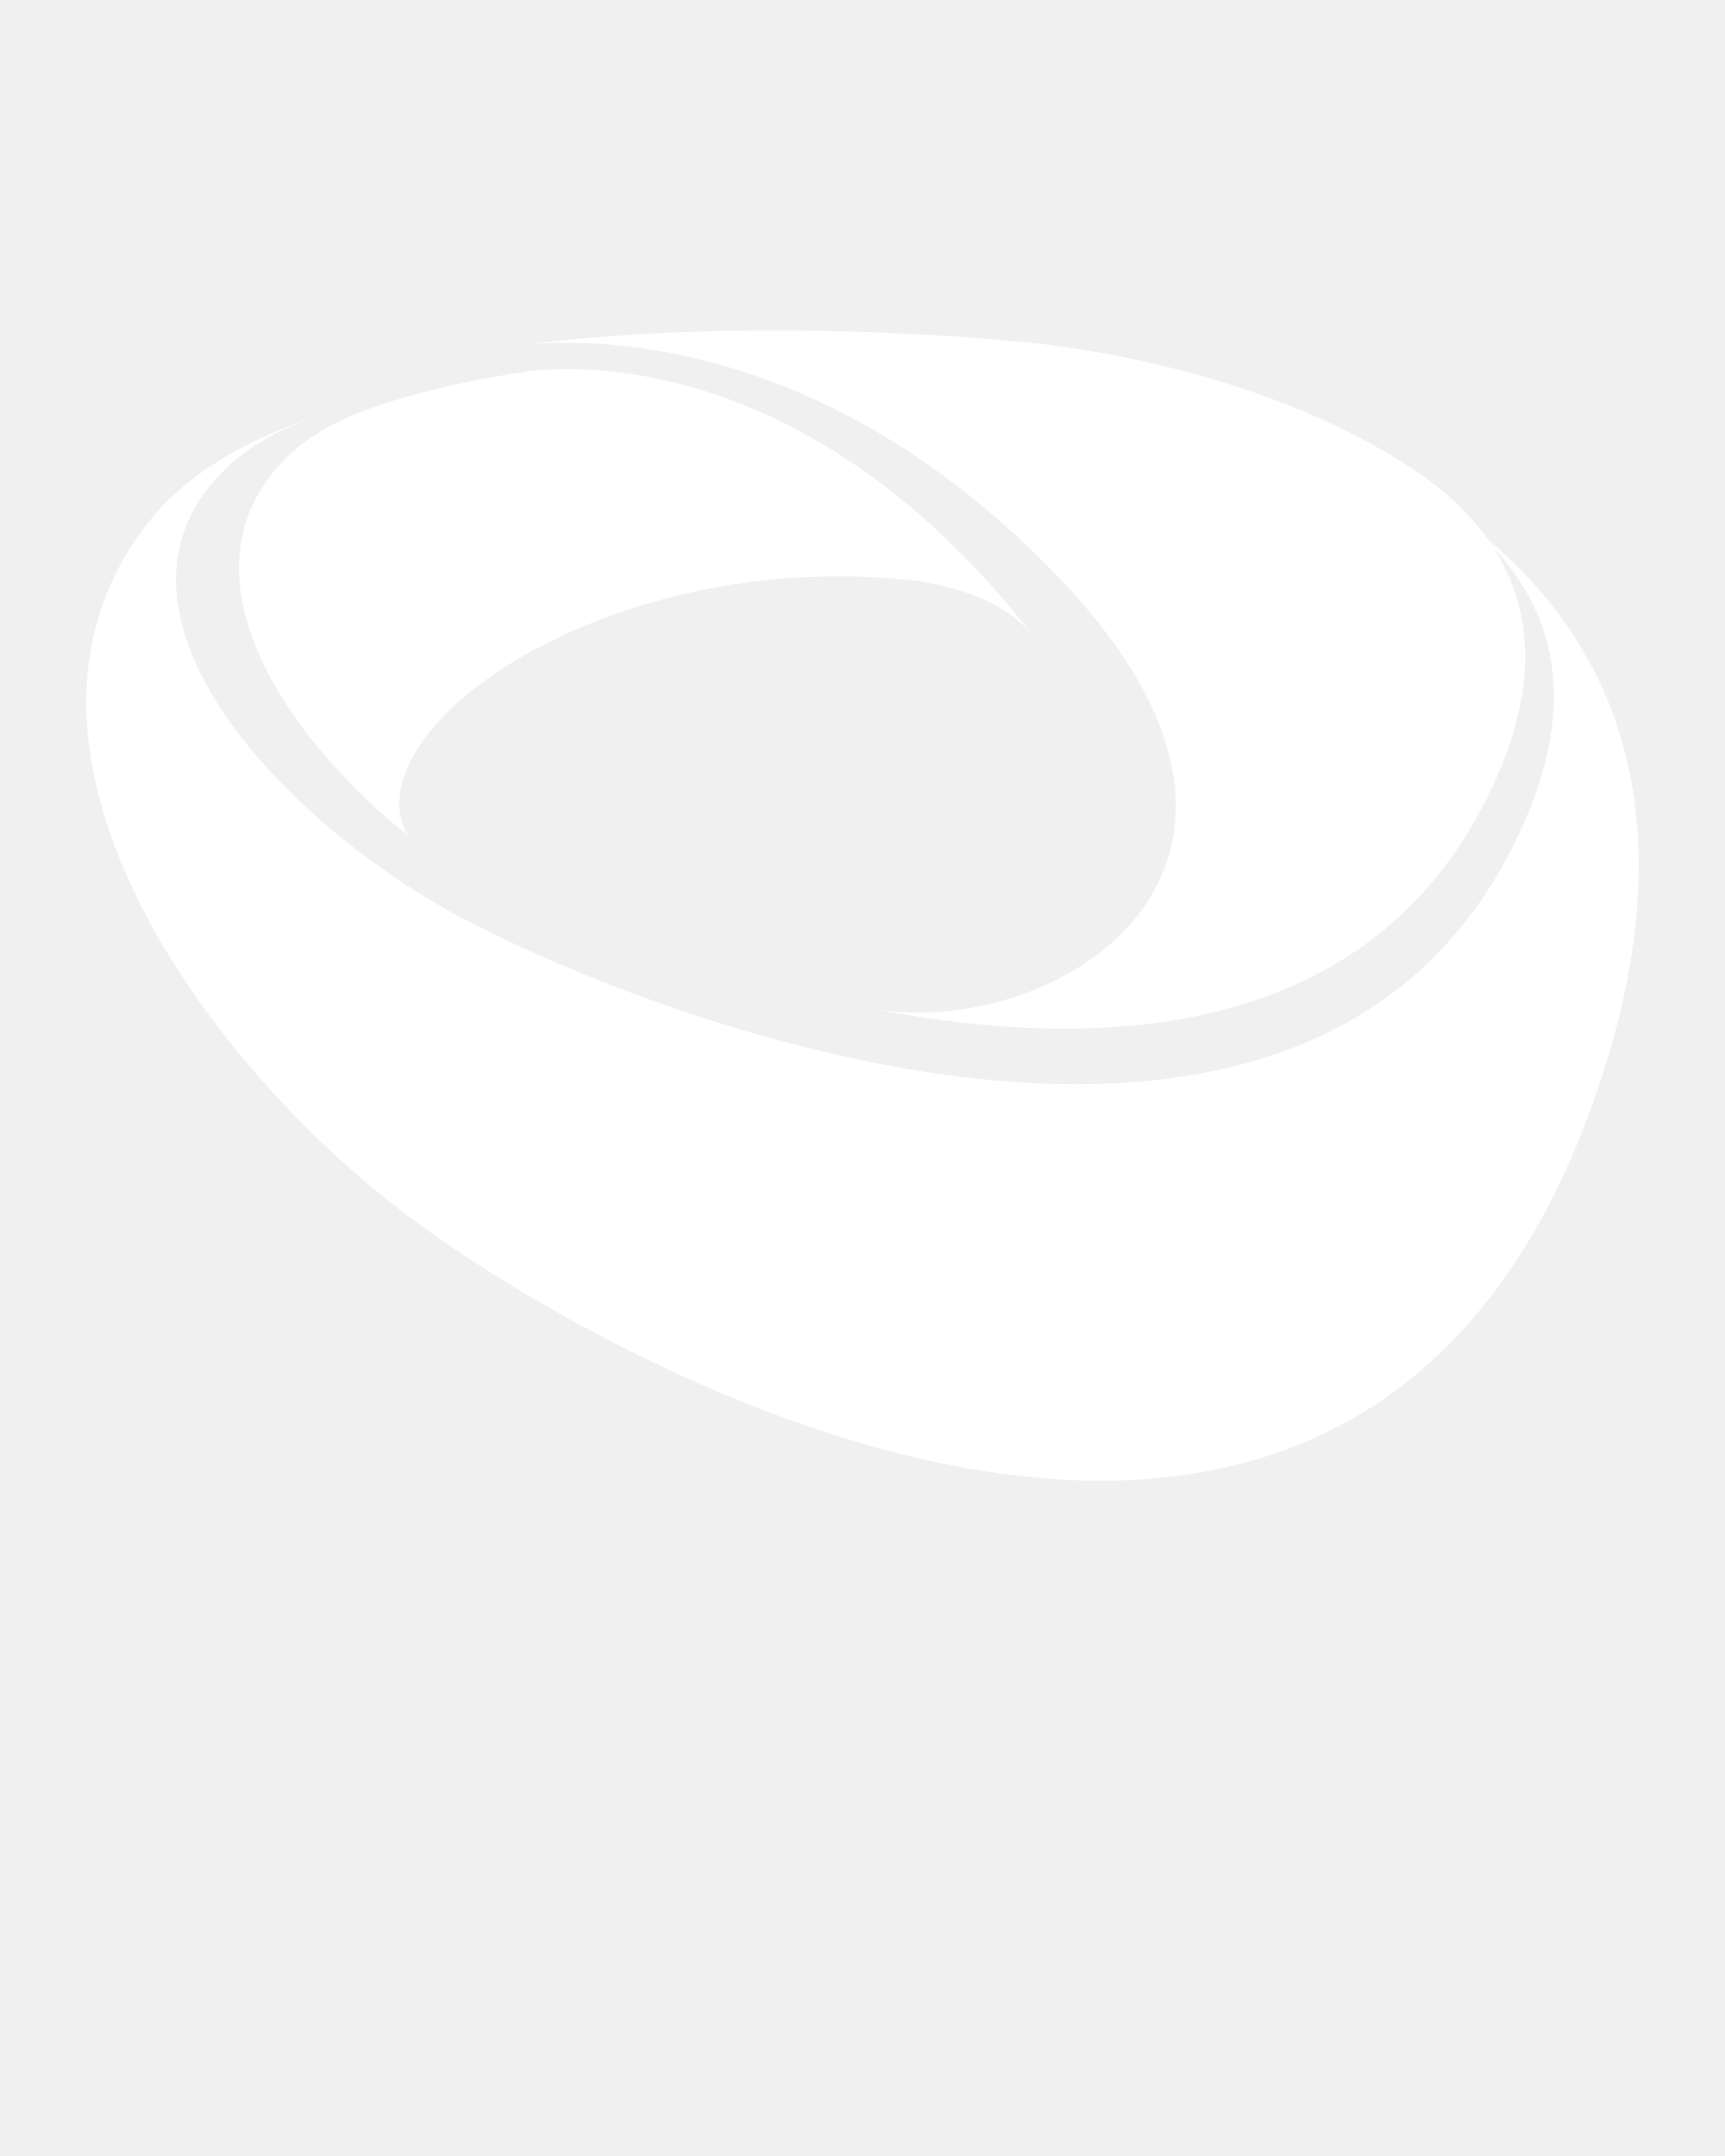
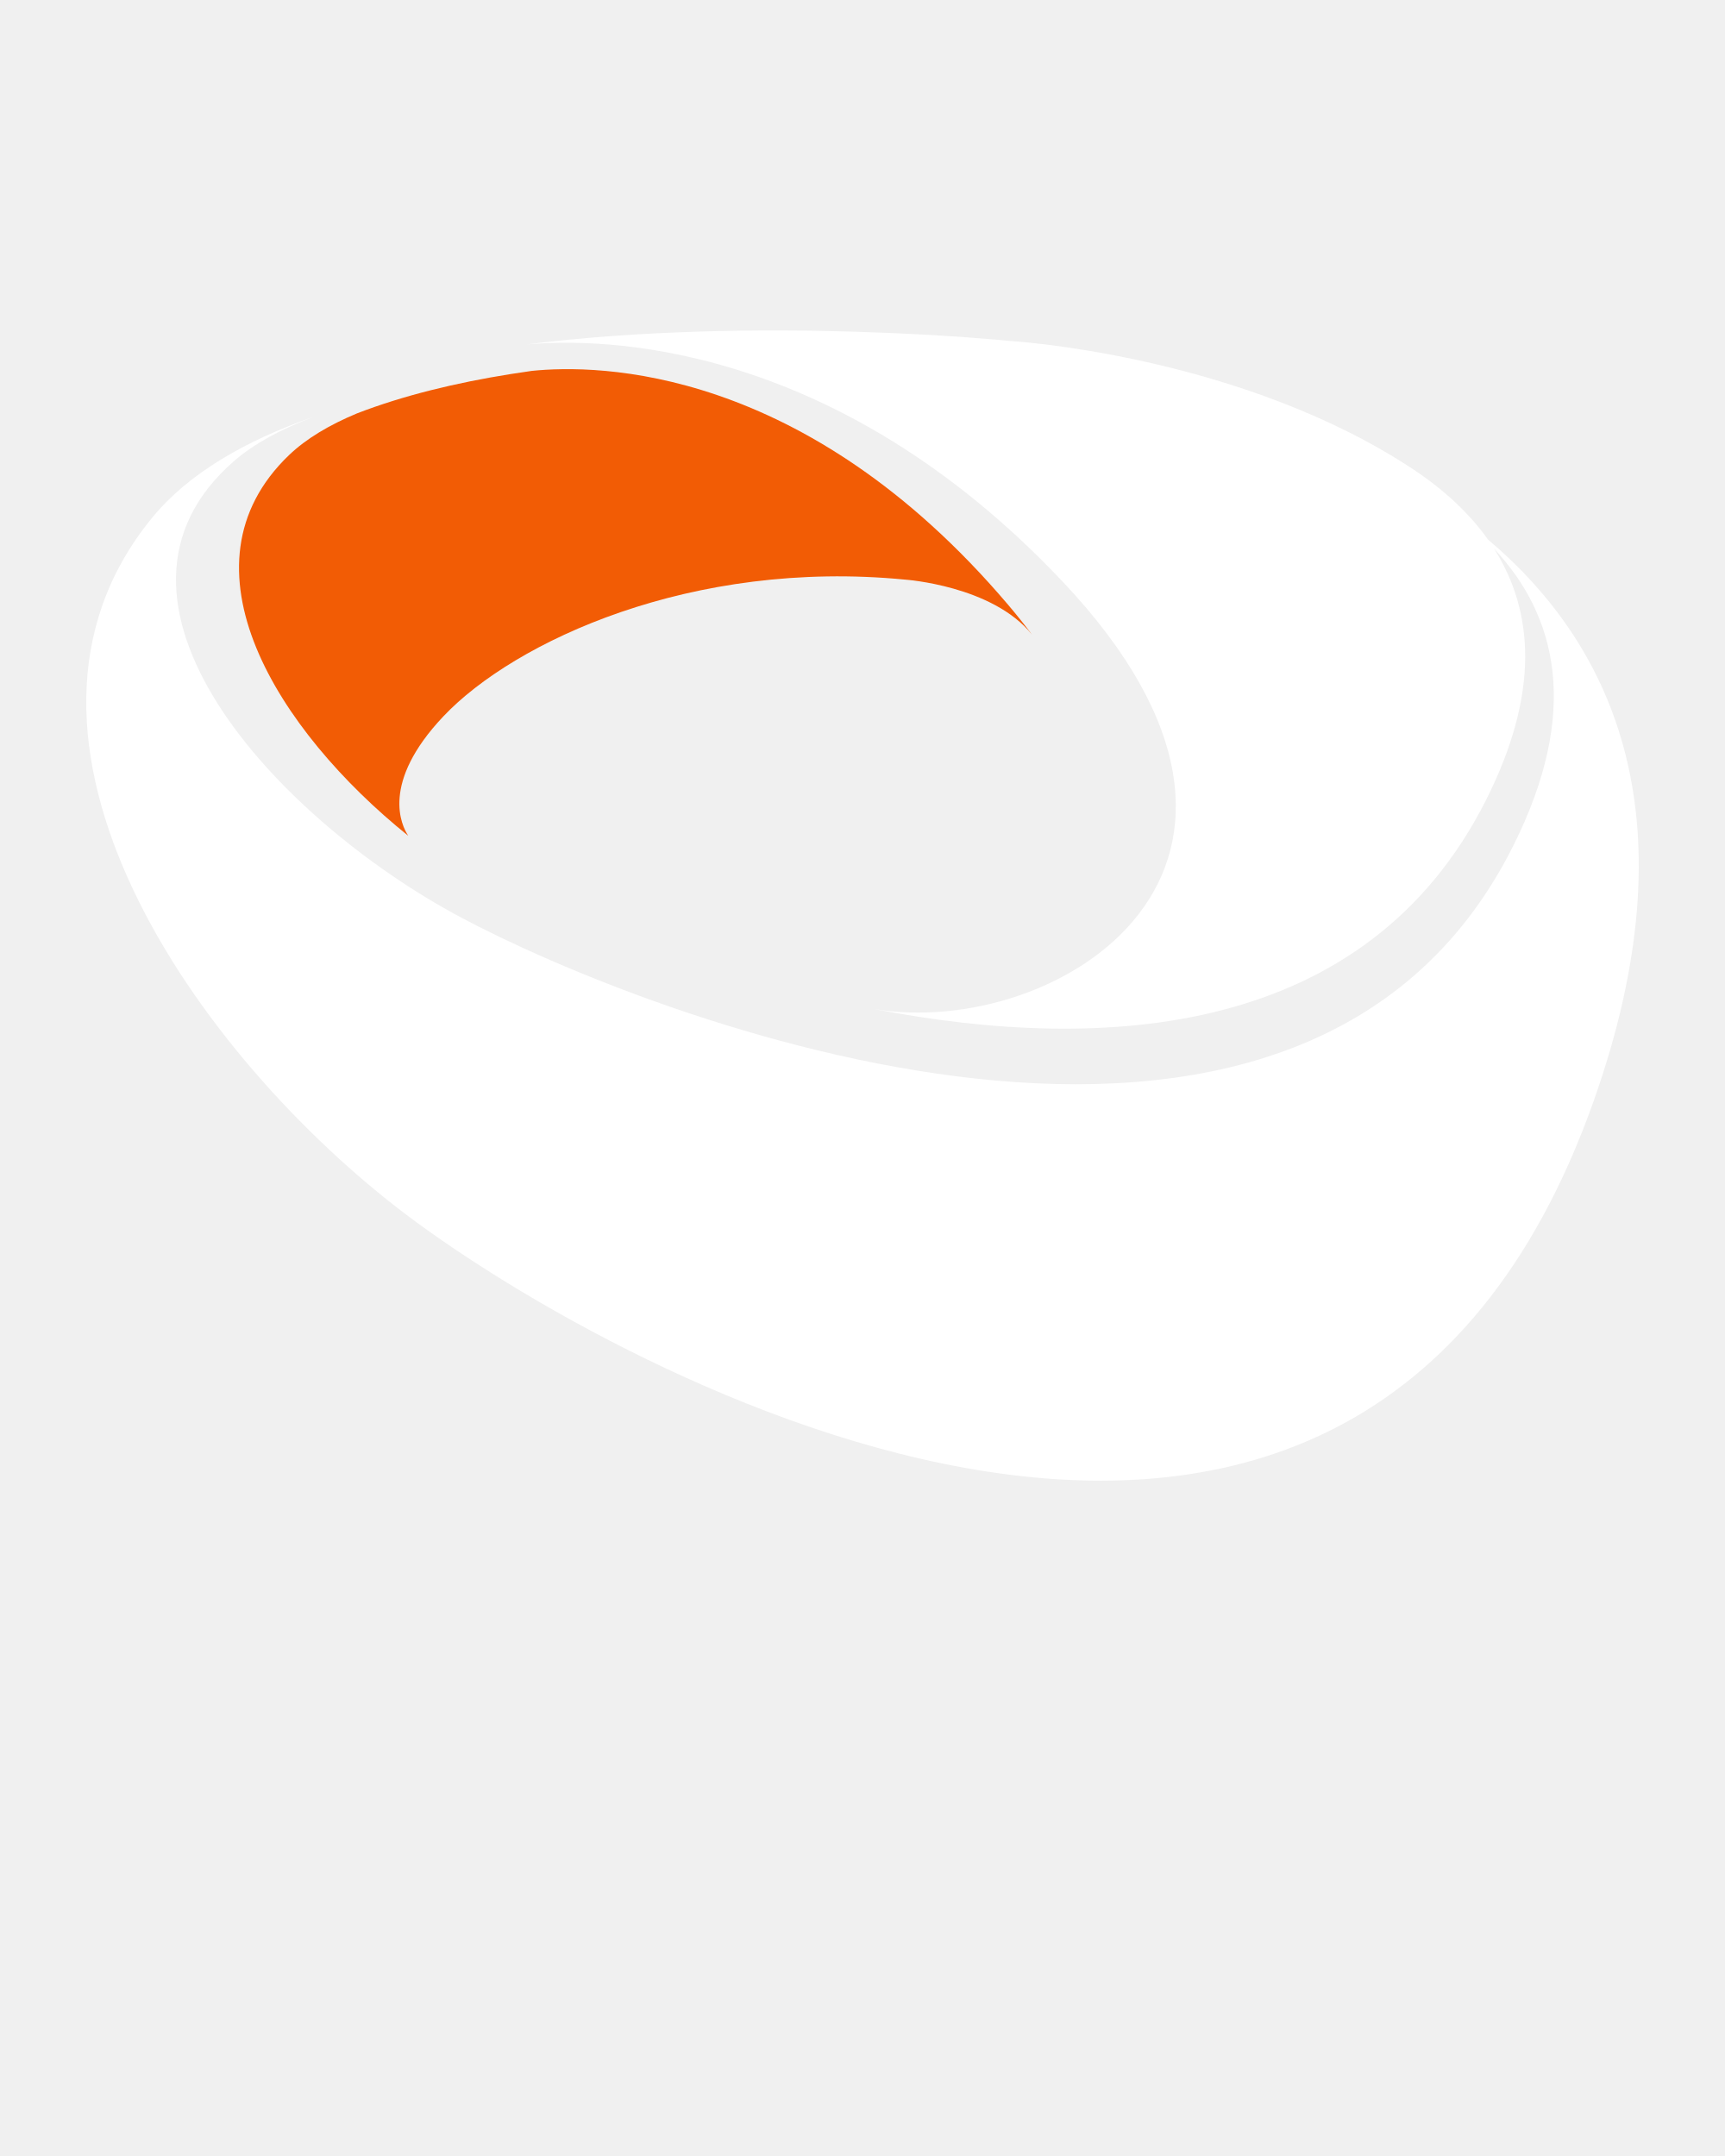
<svg xmlns="http://www.w3.org/2000/svg" version="1.0" x="0px" y="0px" viewBox="0 0 100 125" enable-background="new 0 0 100 100" xml:space="preserve">
  <path fill="#FFFFFF" d="M86.263,31.284c-1.244-1.751-2.944-3.222-4.915-4.445L81.058,26.654  c-10.005-6.177-22.569-6.891-22.569-6.891s-14.488-1.491-28.003,0.211  c4.298-0.399,17.825-0.325,31.108,13.737  c15.683,16.603-0.278,26.581-10.918,24.79  c13.518,2.618,28.592,1.56,35.481-12.137c3.129-6.222,2.744-10.959,0.452-14.557  c3.689,3.939,4.995,9.484,1.116,17.231c-12.383,24.735-50.283,9.884-61.034,4.137  S4.295,34.757,13.59,26.712c1.163-1.007,2.734-1.847,4.591-2.547  c-3.936,1.377-7.247,3.27-9.362,5.853c-10.476,12.787,2.65,31.297,14.767,40.431  c12.116,9.133,54.83,32.739,68.786-6.576  C98.152,47.584,93.628,37.508,86.263,31.284z" />
-   <path fill="#FFFFFF" d="M23.667,48.459c-0.392-0.591-1.619-3.064,2.036-6.926  c4.111-4.344,14.408-9.138,26.77-7.928c0,0,5.072,0.347,7.352,3.189  c-0.429-0.572-0.892-1.151-1.392-1.74C46.647,21.183,34.645,21.11,30.831,21.503  c-0.415,0.058-0.829,0.12-1.242,0.186c-3.145,0.502-6.196,1.234-8.902,2.282  c-1.59,0.663-2.934,1.459-3.93,2.413C10.044,32.813,16.087,42.361,23.667,48.459  z" />
+   <path fill="#F25C05" d="M23.667,48.459c-0.392-0.591-1.619-3.064,2.036-6.926  c4.111-4.344,14.408-9.138,26.77-7.928c0,0,5.072,0.347,7.352,3.189  c-0.429-0.572-0.892-1.151-1.392-1.74C46.647,21.183,34.645,21.11,30.831,21.503  c-0.415,0.058-0.829,0.12-1.242,0.186c-3.145,0.502-6.196,1.234-8.902,2.282  c-1.59,0.663-2.934,1.459-3.93,2.413C10.044,32.813,16.087,42.361,23.667,48.459  z" />
</svg>
